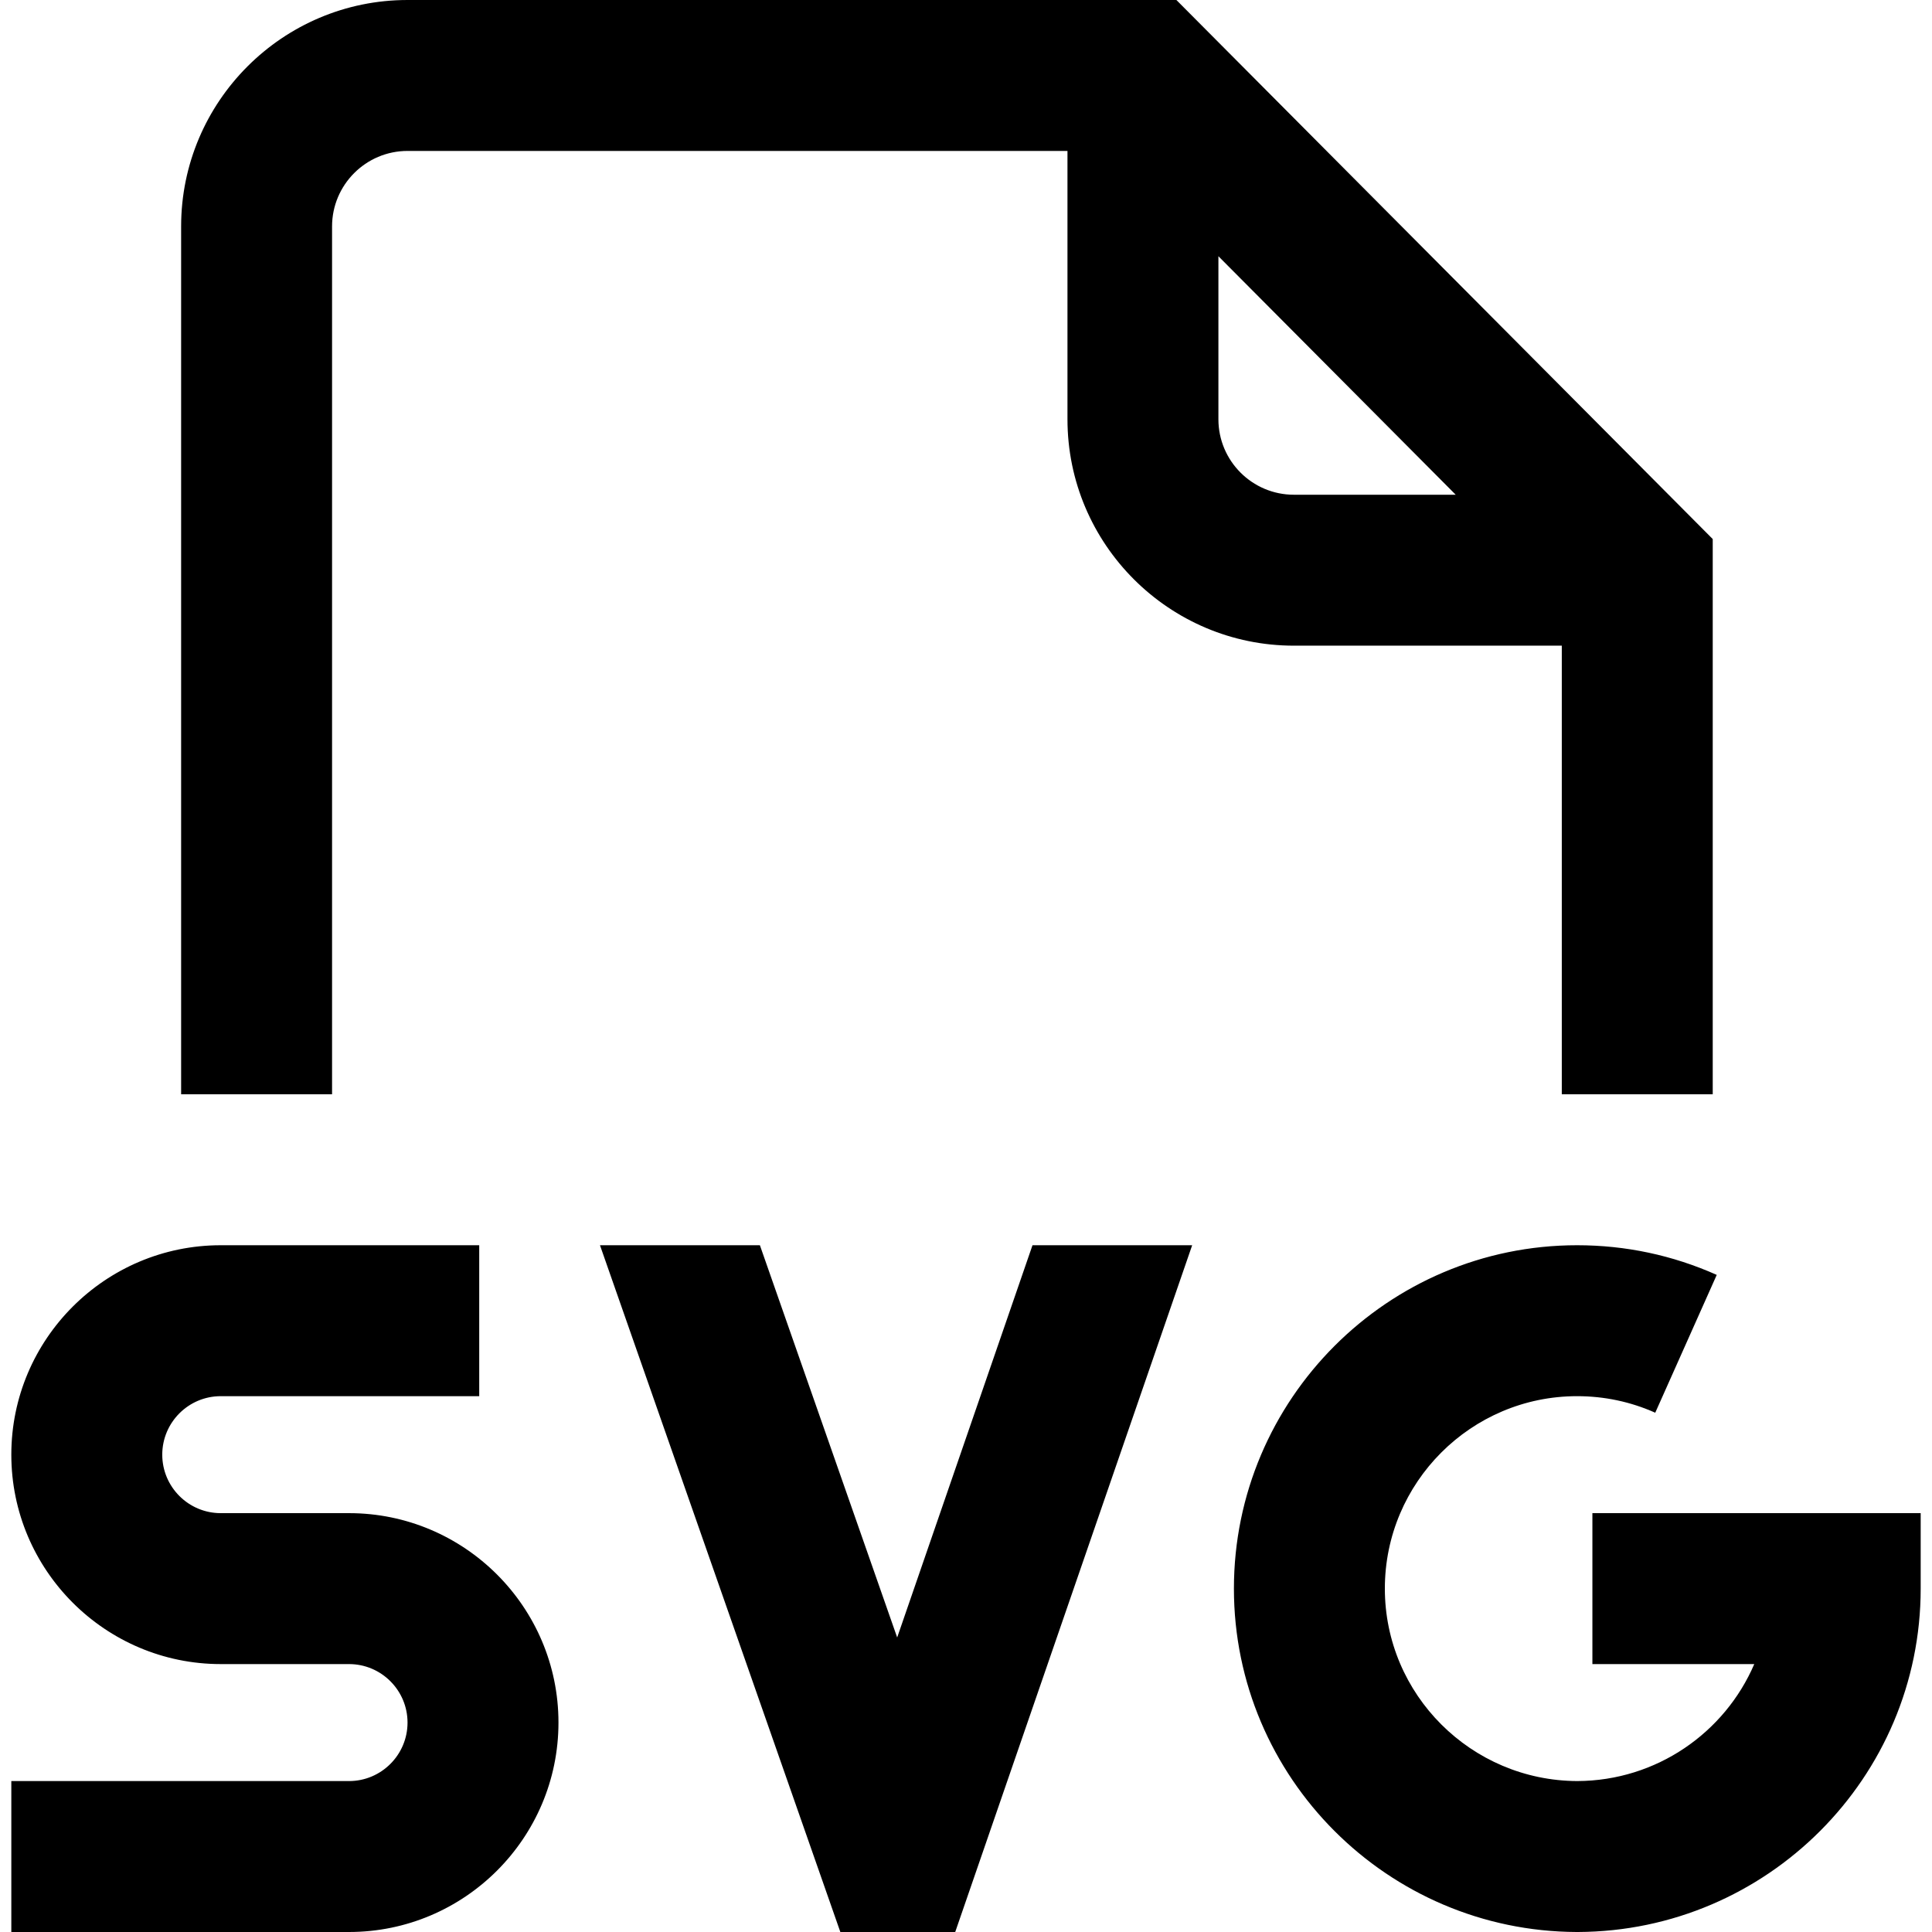
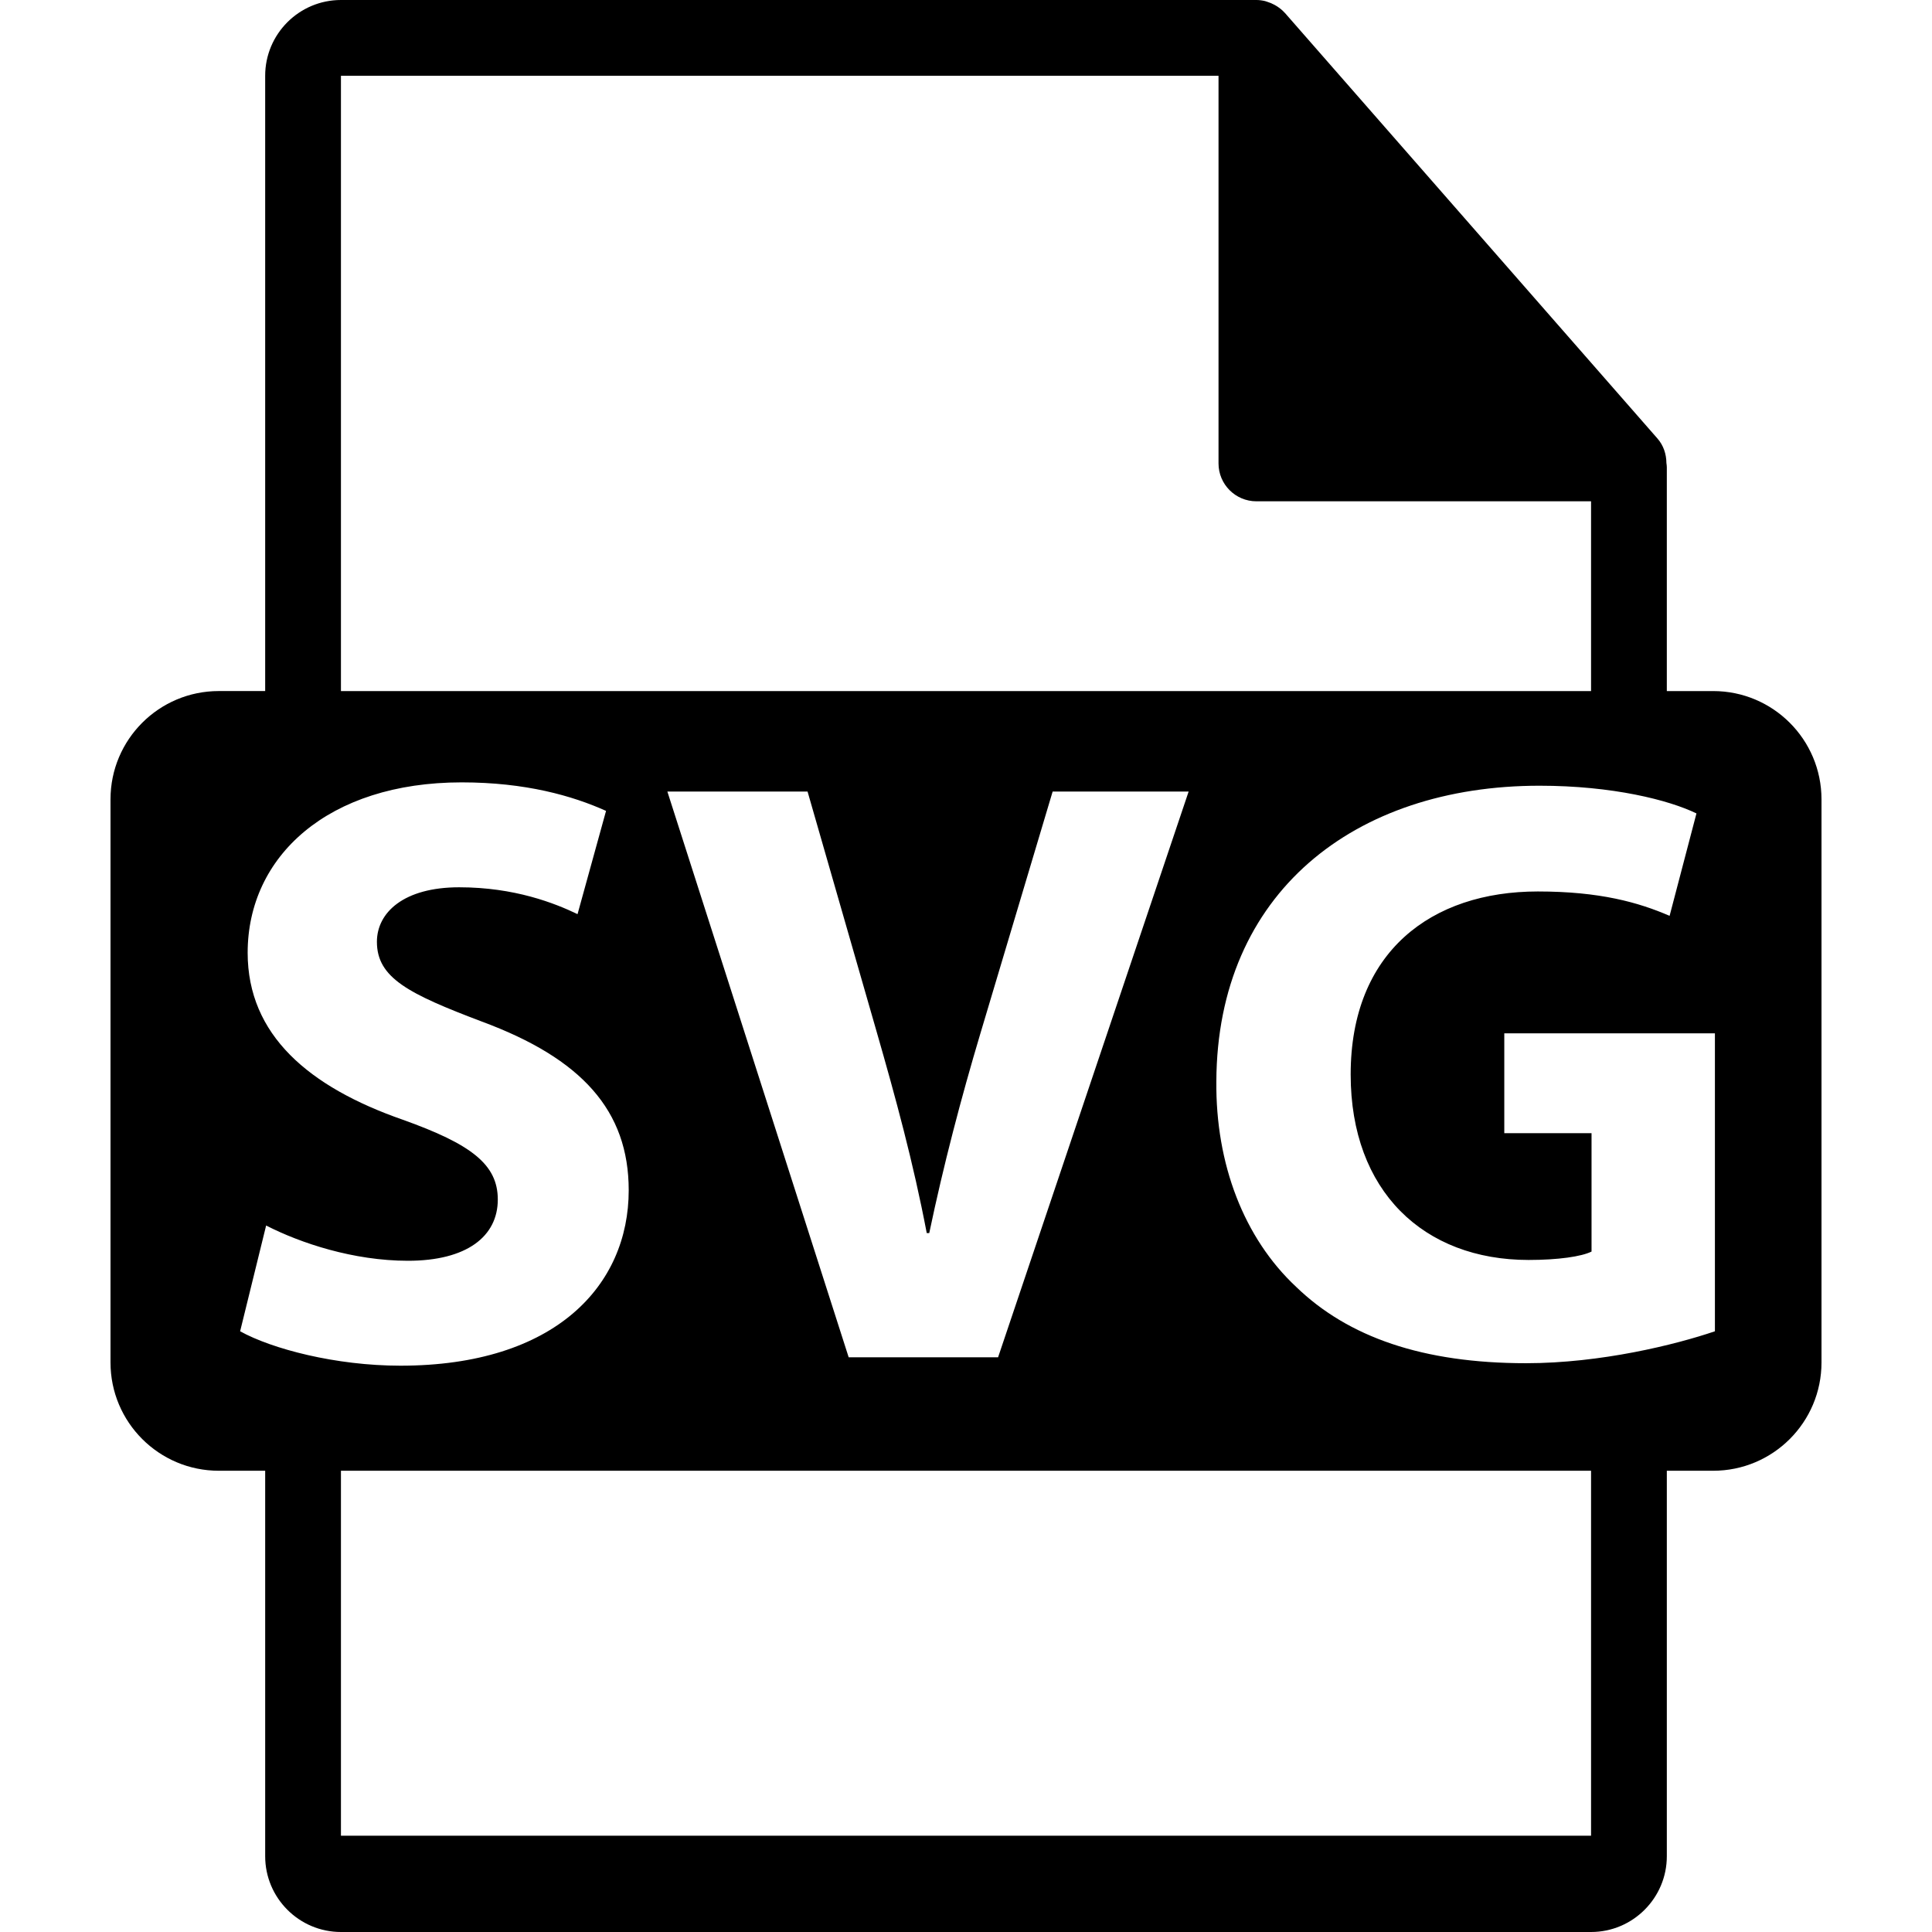
- <svg xmlns="http://www.w3.org/2000/svg" height="512pt" viewBox="-2 0 511 512" width="512pt">
-   <path d="m85.5 60c0-11.027 8.973-20 20-20h174.891v71.109c0 33.086 26.914 60 60 60h71v118.891h40v-147.145l-142.133-142.855h-203.758c-33.086 0-60 26.914-60 60v230h40zm234.891 51.109v-43.207l62.887 63.207h-42.887c-11.031 0-20-8.969-20-20zm186.109 289.891v20c0 50.055-40.707 90.801-90.816 91h-.367c-50.109-.199-90.816-40.945-90.816-91 0-50.18 40.801-91 90.945-91 12.867 0 25.32 2.645 37.008 7.859l-16.297 36.527c-6.527-2.91-13.496-4.387-20.711-4.387-28.09 0-50.945 22.879-50.945 51 0 28.059 22.863 50.898 51 51 21.023-.074 39.102-12.848 46.898-31h-42.898v-40zm-361 55.5c0 30.602-24.898 55.5-55.5 55.5h-89.5v-40h89.5c8.547 0 15.5-6.953 15.5-15.5s-6.953-15.5-15.5-15.5h-34c-30.602 0-55.5-24.898-55.5-55.5s24.898-55.5 55.5-55.5h68.5v40h-68.5c-8.547 0-15.5 6.953-15.5 15.5s6.953 15.5 15.5 15.5h34c30.602 0 55.5 24.898 55.5 55.5zm125.621-126.5h42.316l-62.793 182h-30.445l-63.699-182h42.379l36.383 103.949zm0 0" />
+ <svg xmlns="http://www.w3.org/2000/svg" version="1.1" id="Capa_1" x="0px" y="0px" width="550.801px" height="550.801px" viewBox="0 0 550.801 550.801" style="enable-background:new 0 0 550.801 550.801;" xml:space="preserve">
+   <g>
+     <path d="M488.426,197.019H475.2v-63.816c0-0.398-0.063-0.799-0.116-1.202c-0.021-2.534-0.827-5.023-2.562-6.995L366.325,3.694   c-0.032-0.031-0.063-0.042-0.085-0.076c-0.633-0.707-1.371-1.295-2.151-1.804c-0.231-0.155-0.464-0.285-0.706-0.419   c-0.676-0.369-1.393-0.675-2.131-0.896c-0.2-0.056-0.38-0.138-0.58-0.19C359.87,0.119,359.037,0,358.193,0H97.2   c-11.918,0-21.6,9.693-21.6,21.601v175.413H62.377c-17.049,0-30.873,13.818-30.873,30.873v160.545   c0,17.043,13.824,30.87,30.873,30.87h13.224V529.2c0,11.907,9.682,21.601,21.6,21.601h356.4c11.907,0,21.6-9.693,21.6-21.601   V419.302h13.226c17.044,0,30.871-13.827,30.871-30.87v-160.54C519.297,210.838,505.47,197.019,488.426,197.019z M97.2,21.605   h250.193v110.513c0,5.967,4.841,10.8,10.8,10.8h95.407v54.108H97.2V21.605z M338.871,225.672L284.545,386.96h-42.591   l-51.69-161.288h39.967l19.617,68.196c5.508,19.143,10.531,37.567,14.36,57.67h0.717c4.061-19.385,9.089-38.527,14.592-56.953   l20.585-68.918h38.77V225.672z M68.458,379.54l7.415-30.153c9.811,5.021,24.888,10.051,40.439,10.051   c16.751,0,25.607-6.935,25.607-17.465c0-10.052-7.662-15.795-27.05-22.734c-26.8-9.328-44.263-24.168-44.263-47.611   c0-27.524,22.971-48.579,61.014-48.579c18.188,0,31.591,3.823,41.159,8.131l-8.126,29.437c-6.465-3.116-17.945-7.657-33.745-7.657   c-15.791,0-23.454,7.183-23.454,15.552c0,10.296,9.089,14.842,29.917,22.731c28.468,10.536,41.871,25.365,41.871,48.094   c0,27.042-20.812,50.013-65.09,50.013C95.731,389.349,77.538,384.571,68.458,379.54z M453.601,523.353H97.2V419.302h356.4V523.353z    M488.911,379.54c-11.243,3.823-32.537,9.103-53.831,9.103c-29.437,0-50.73-7.426-65.57-21.779   c-14.839-13.875-22.971-34.942-22.738-58.625c0.253-53.604,39.255-84.235,92.137-84.235c20.81,0,36.852,4.073,44.74,7.896   l-7.657,29.202c-8.859-3.829-19.849-6.95-37.567-6.95c-30.396,0-53.357,17.233-53.357,52.173c0,33.265,20.81,52.882,50.73,52.882   c8.375,0,15.072-0.96,17.94-2.395v-33.745h-24.875v-28.471h60.049V379.54L488.911,379.54z" />
+   </g>
+   <g>
+ </g>
+   <g>
+ </g>
+   <g>
+ </g>
+   <g>
+ </g>
+   <g>
+ </g>
+   <g>
+ </g>
+   <g>
+ </g>
+   <g>
+ </g>
+   <g>
+ </g>
+   <g>
+ </g>
+   <g>
+ </g>
+   <g>
+ </g>
+   <g>
+ </g>
+   <g>
+ </g>
+   <g>
+ </g>
</svg>
